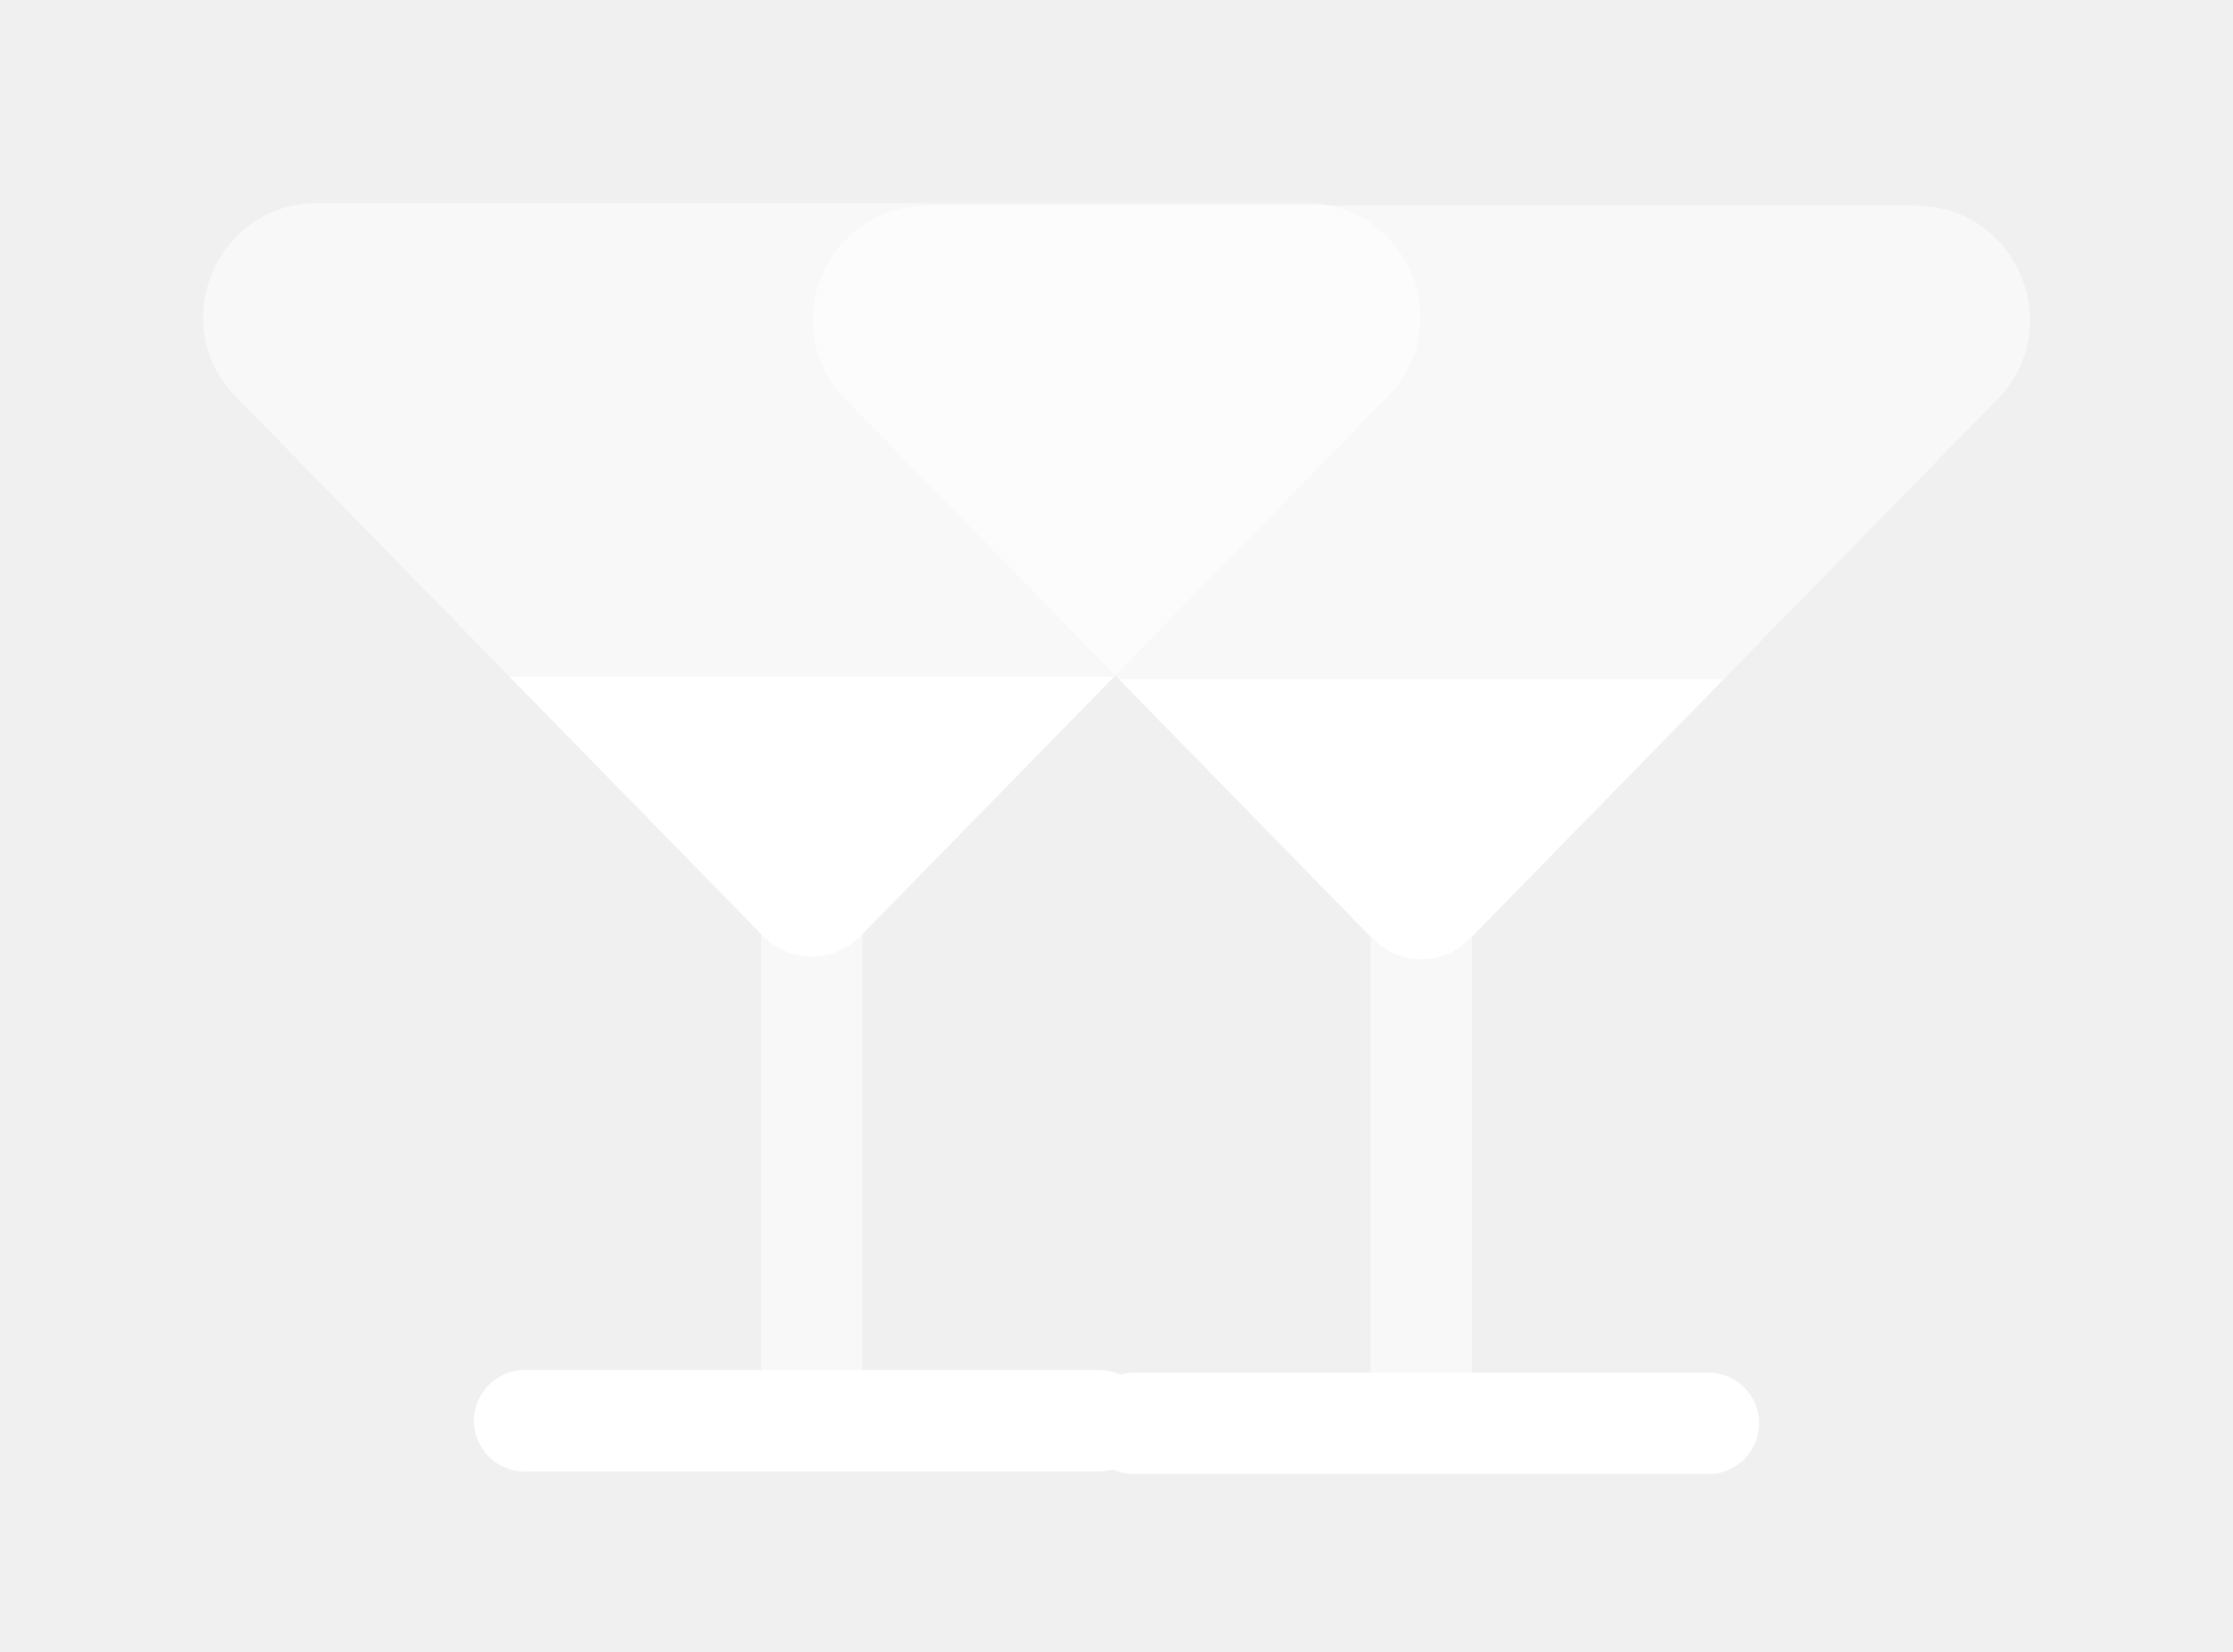
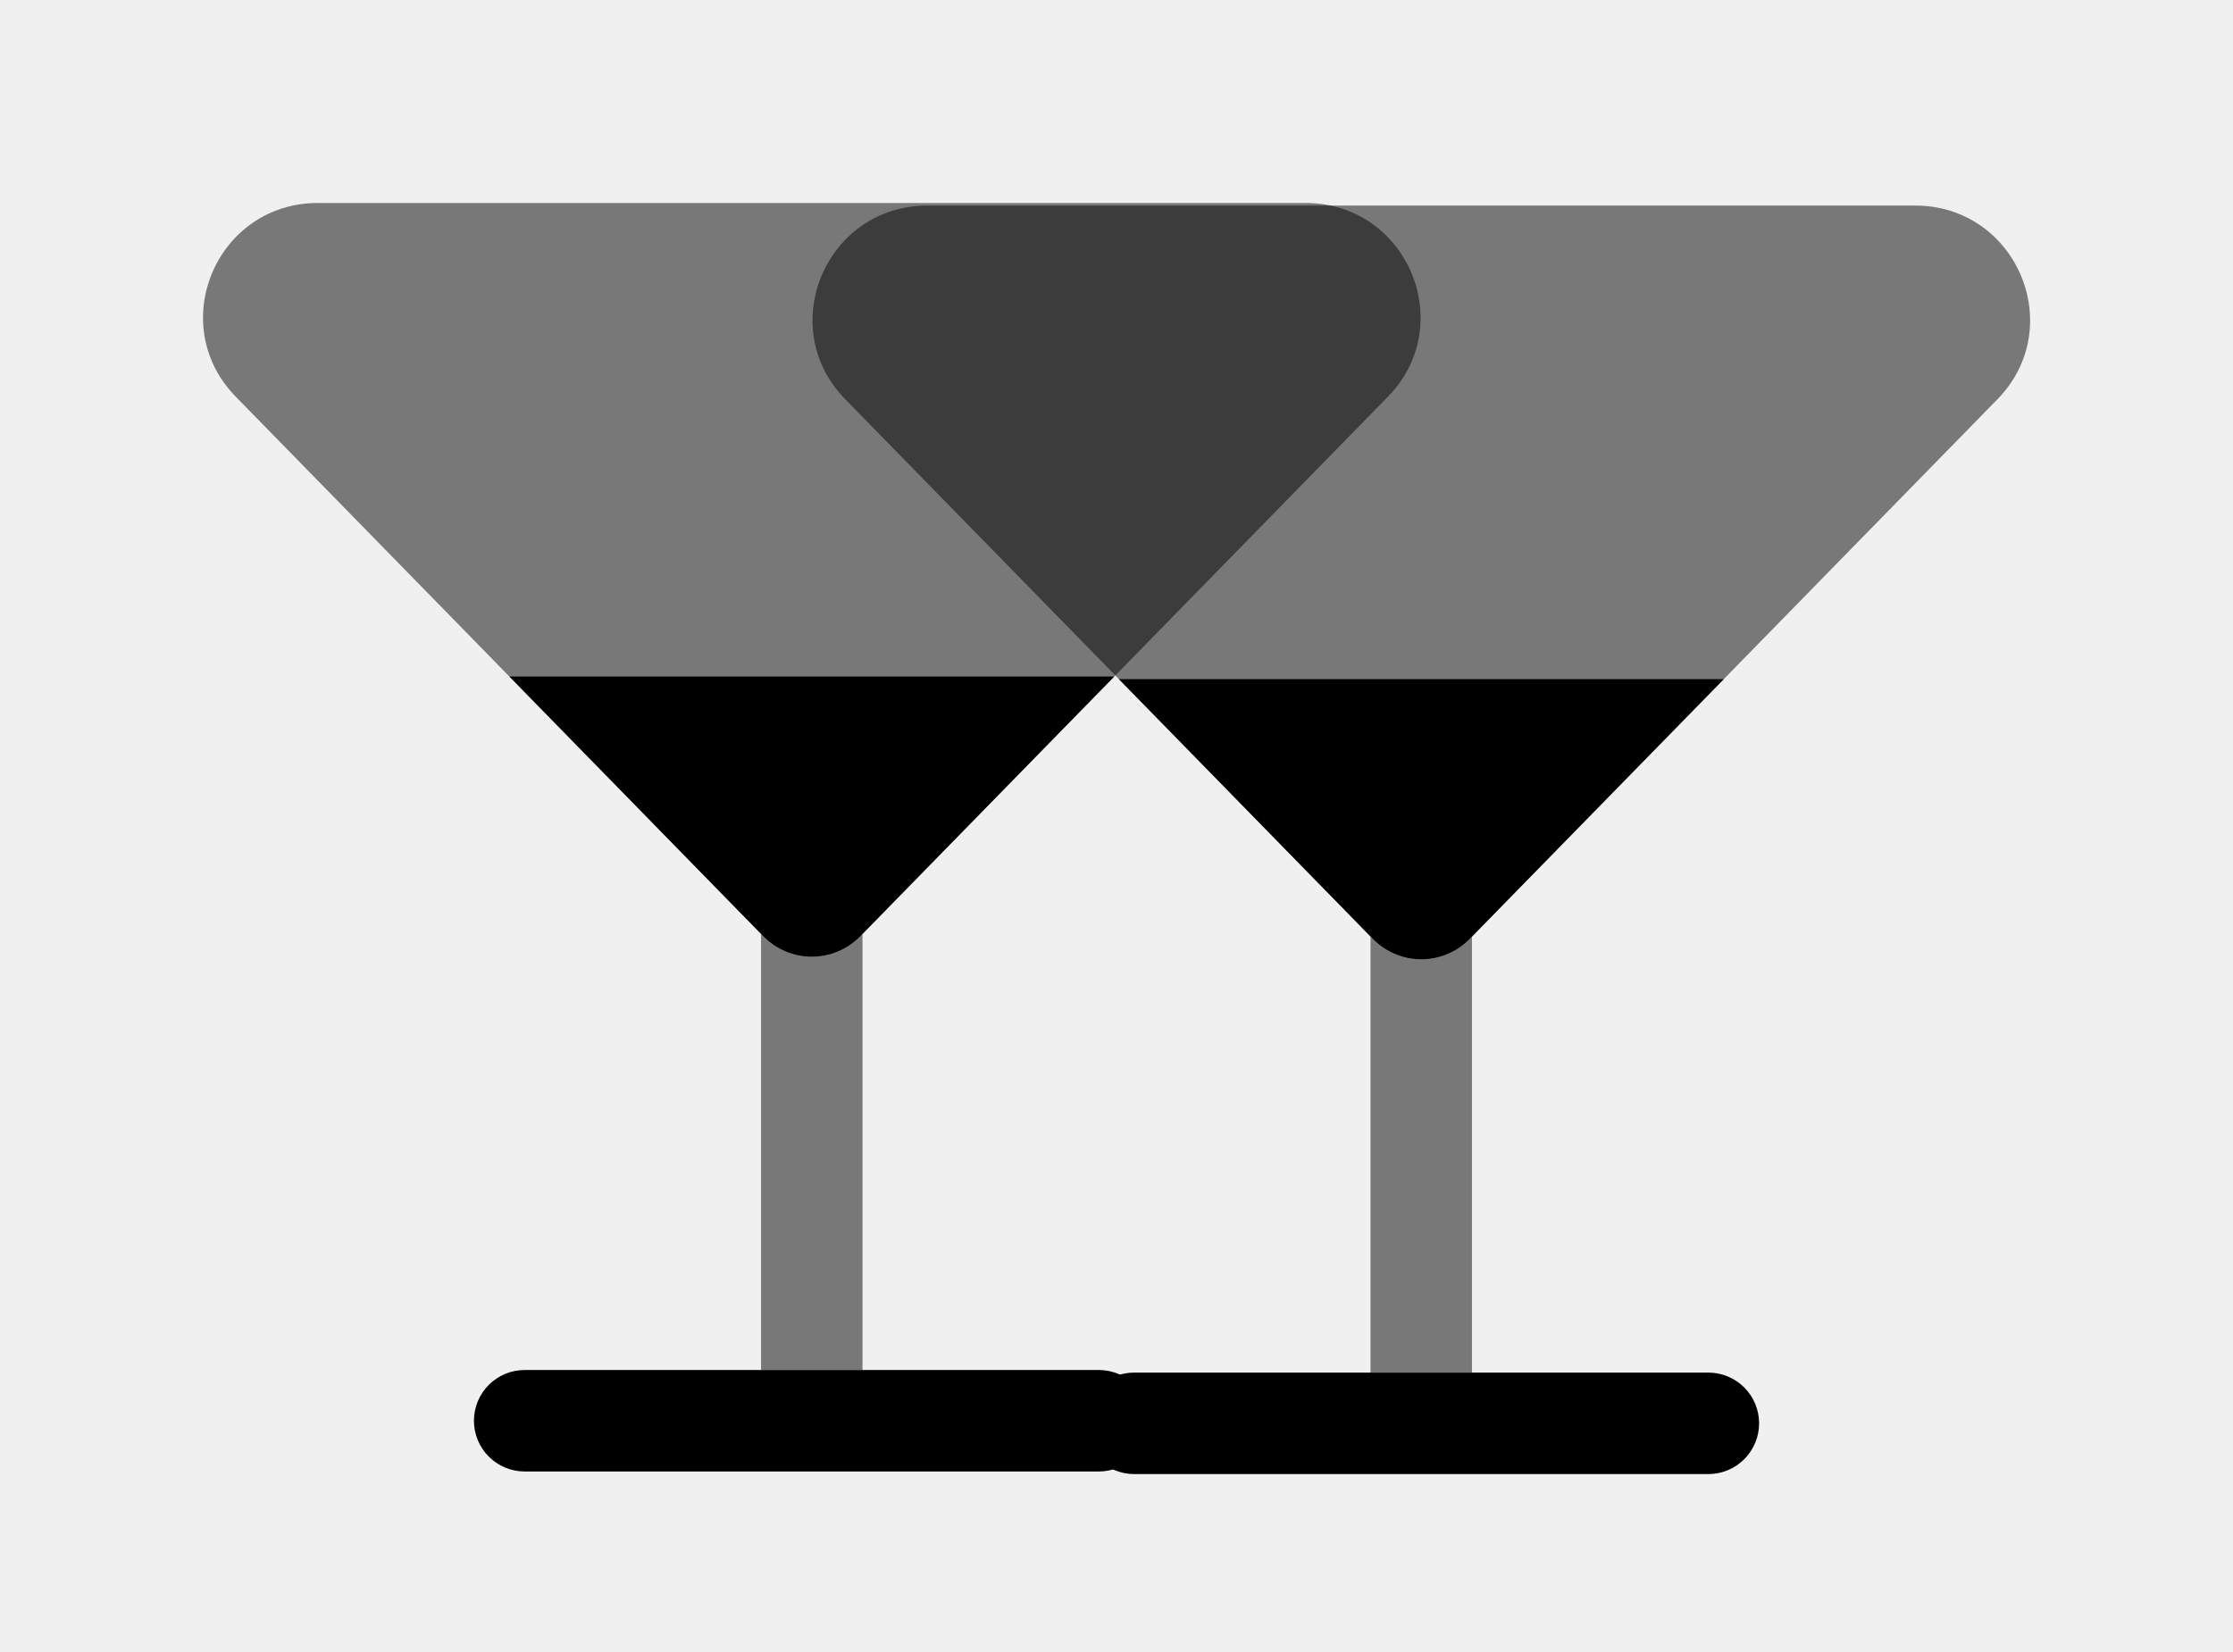
- <svg xmlns="http://www.w3.org/2000/svg" width="50" height="37" viewBox="0 0 50 37" fill="none">
-   <path opacity="0.5" d="M29.234 4.546H7.119C4.847 4.546 3.695 7.264 5.279 8.885L17.095 20.971C17.236 21.115 17.405 21.23 17.591 21.308C17.777 21.387 17.977 21.427 18.178 21.427C18.38 21.427 18.58 21.387 18.766 21.308C18.952 21.23 19.12 21.115 19.261 20.971L31.077 8.885C32.66 7.264 31.506 4.546 29.234 4.546Z" fill="white" />
-   <path fill-rule="evenodd" clip-rule="evenodd" d="M10.612 31.82C10.612 31.519 10.732 31.23 10.945 31.017C11.158 30.804 11.447 30.684 11.748 30.684H24.605C24.906 30.684 25.195 30.804 25.408 31.017C25.621 31.23 25.741 31.519 25.741 31.82C25.741 32.122 25.621 32.411 25.408 32.624C25.195 32.837 24.906 32.957 24.605 32.957H11.748C11.447 32.957 11.158 32.837 10.945 32.624C10.732 32.411 10.612 32.122 10.612 31.82Z" fill="white" />
-   <path d="M17.094 20.971C17.235 21.115 17.404 21.23 17.59 21.308C17.775 21.387 17.975 21.427 18.177 21.427C18.379 21.427 18.578 21.387 18.765 21.308C18.95 21.23 19.119 21.115 19.26 20.971L24.949 15.152H11.406L17.094 20.971Z" fill="white" />
-   <path opacity="0.5" d="M17.094 20.971C17.235 21.115 17.404 21.23 17.59 21.308C17.776 21.387 17.975 21.427 18.177 21.427C18.379 21.427 18.579 21.387 18.765 21.308C18.951 21.23 19.119 21.115 19.26 20.971L19.313 20.918V30.684H17.041V20.916L17.094 20.971Z" fill="white" />
-   <path opacity="0.5" d="M42.882 4.604H20.767C18.495 4.604 17.342 7.322 18.927 8.943L30.743 21.029C30.884 21.173 31.052 21.288 31.238 21.366C31.424 21.445 31.624 21.485 31.826 21.485C32.028 21.485 32.227 21.445 32.413 21.366C32.599 21.288 32.768 21.173 32.909 21.029L44.725 8.943C46.308 7.322 45.154 4.604 42.882 4.604Z" fill="white" />
-   <path fill-rule="evenodd" clip-rule="evenodd" d="M24.26 31.878C24.26 31.577 24.38 31.288 24.593 31.075C24.805 30.862 25.095 30.742 25.396 30.742H38.253C38.554 30.742 38.843 30.862 39.056 31.075C39.269 31.288 39.389 31.577 39.389 31.878C39.389 32.18 39.269 32.469 39.056 32.682C38.843 32.895 38.554 33.015 38.253 33.015H25.396C25.095 33.015 24.805 32.895 24.593 32.682C24.38 32.469 24.26 32.18 24.26 31.878Z" fill="white" />
-   <path d="M30.741 21.029C30.883 21.173 31.051 21.288 31.237 21.366C31.423 21.445 31.623 21.485 31.824 21.485C32.026 21.485 32.226 21.445 32.412 21.366C32.598 21.288 32.766 21.173 32.907 21.029L38.597 15.211H25.054L30.741 21.029Z" fill="white" />
-   <path opacity="0.5" d="M30.741 21.029C30.882 21.173 31.05 21.288 31.236 21.366C31.422 21.445 31.622 21.485 31.823 21.485C32.025 21.485 32.225 21.445 32.411 21.366C32.597 21.288 32.766 21.173 32.907 21.029L32.959 20.976V30.742H30.688V20.974L30.741 21.029Z" fill="white" />
+ <svg xmlns="http://www.w3.org/2000/svg" width="50" height="37" viewBox="0 0 50 37" fill="currentColor">
+   <path opacity="0.5" d="M29.234 4.546H7.119C4.847 4.546 3.695 7.264 5.279 8.885L17.095 20.971C17.236 21.115 17.405 21.23 17.591 21.308C17.777 21.387 17.977 21.427 18.178 21.427C18.38 21.427 18.58 21.387 18.766 21.308C18.952 21.23 19.12 21.115 19.261 20.971L31.077 8.885C32.66 7.264 31.506 4.546 29.234 4.546Z" />
+   <path fill-rule="evenodd" clip-rule="evenodd" d="M10.612 31.82C10.612 31.519 10.732 31.23 10.945 31.017C11.158 30.804 11.447 30.684 11.748 30.684H24.605C24.906 30.684 25.195 30.804 25.408 31.017C25.621 31.23 25.741 31.519 25.741 31.82C25.741 32.122 25.621 32.411 25.408 32.624C25.195 32.837 24.906 32.957 24.605 32.957H11.748C11.447 32.957 11.158 32.837 10.945 32.624C10.732 32.411 10.612 32.122 10.612 31.82Z" />
+   <path d="M17.094 20.971C17.235 21.115 17.404 21.23 17.59 21.308C17.775 21.387 17.975 21.427 18.177 21.427C18.379 21.427 18.578 21.387 18.765 21.308C18.95 21.23 19.119 21.115 19.26 20.971L24.949 15.152H11.406L17.094 20.971Z" />
+   <path opacity="0.5" d="M17.094 20.971C17.235 21.115 17.404 21.23 17.59 21.308C17.776 21.387 17.975 21.427 18.177 21.427C18.379 21.427 18.579 21.387 18.765 21.308C18.951 21.23 19.119 21.115 19.26 20.971L19.313 20.918V30.684H17.041V20.916L17.094 20.971Z" />
+   <path opacity="0.5" d="M42.882 4.604H20.767C18.495 4.604 17.342 7.322 18.927 8.943L30.743 21.029C30.884 21.173 31.052 21.288 31.238 21.366C31.424 21.445 31.624 21.485 31.826 21.485C32.028 21.485 32.227 21.445 32.413 21.366C32.599 21.288 32.768 21.173 32.909 21.029L44.725 8.943C46.308 7.322 45.154 4.604 42.882 4.604Z" />
+   <path fill-rule="evenodd" clip-rule="evenodd" d="M24.26 31.878C24.26 31.577 24.38 31.288 24.593 31.075C24.805 30.862 25.095 30.742 25.396 30.742H38.253C38.554 30.742 38.843 30.862 39.056 31.075C39.269 31.288 39.389 31.577 39.389 31.878C39.389 32.18 39.269 32.469 39.056 32.682C38.843 32.895 38.554 33.015 38.253 33.015H25.396C25.095 33.015 24.805 32.895 24.593 32.682C24.38 32.469 24.26 32.18 24.26 31.878Z" />
+   <path d="M30.741 21.029C30.883 21.173 31.051 21.288 31.237 21.366C31.423 21.445 31.623 21.485 31.824 21.485C32.026 21.485 32.226 21.445 32.412 21.366C32.598 21.288 32.766 21.173 32.907 21.029L38.597 15.211H25.054L30.741 21.029Z" />
+   <path opacity="0.5" d="M30.741 21.029C30.882 21.173 31.05 21.288 31.236 21.366C31.422 21.445 31.622 21.485 31.823 21.485C32.025 21.485 32.225 21.445 32.411 21.366C32.597 21.288 32.766 21.173 32.907 21.029L32.959 20.976V30.742H30.688V20.974L30.741 21.029Z" />
</svg>
